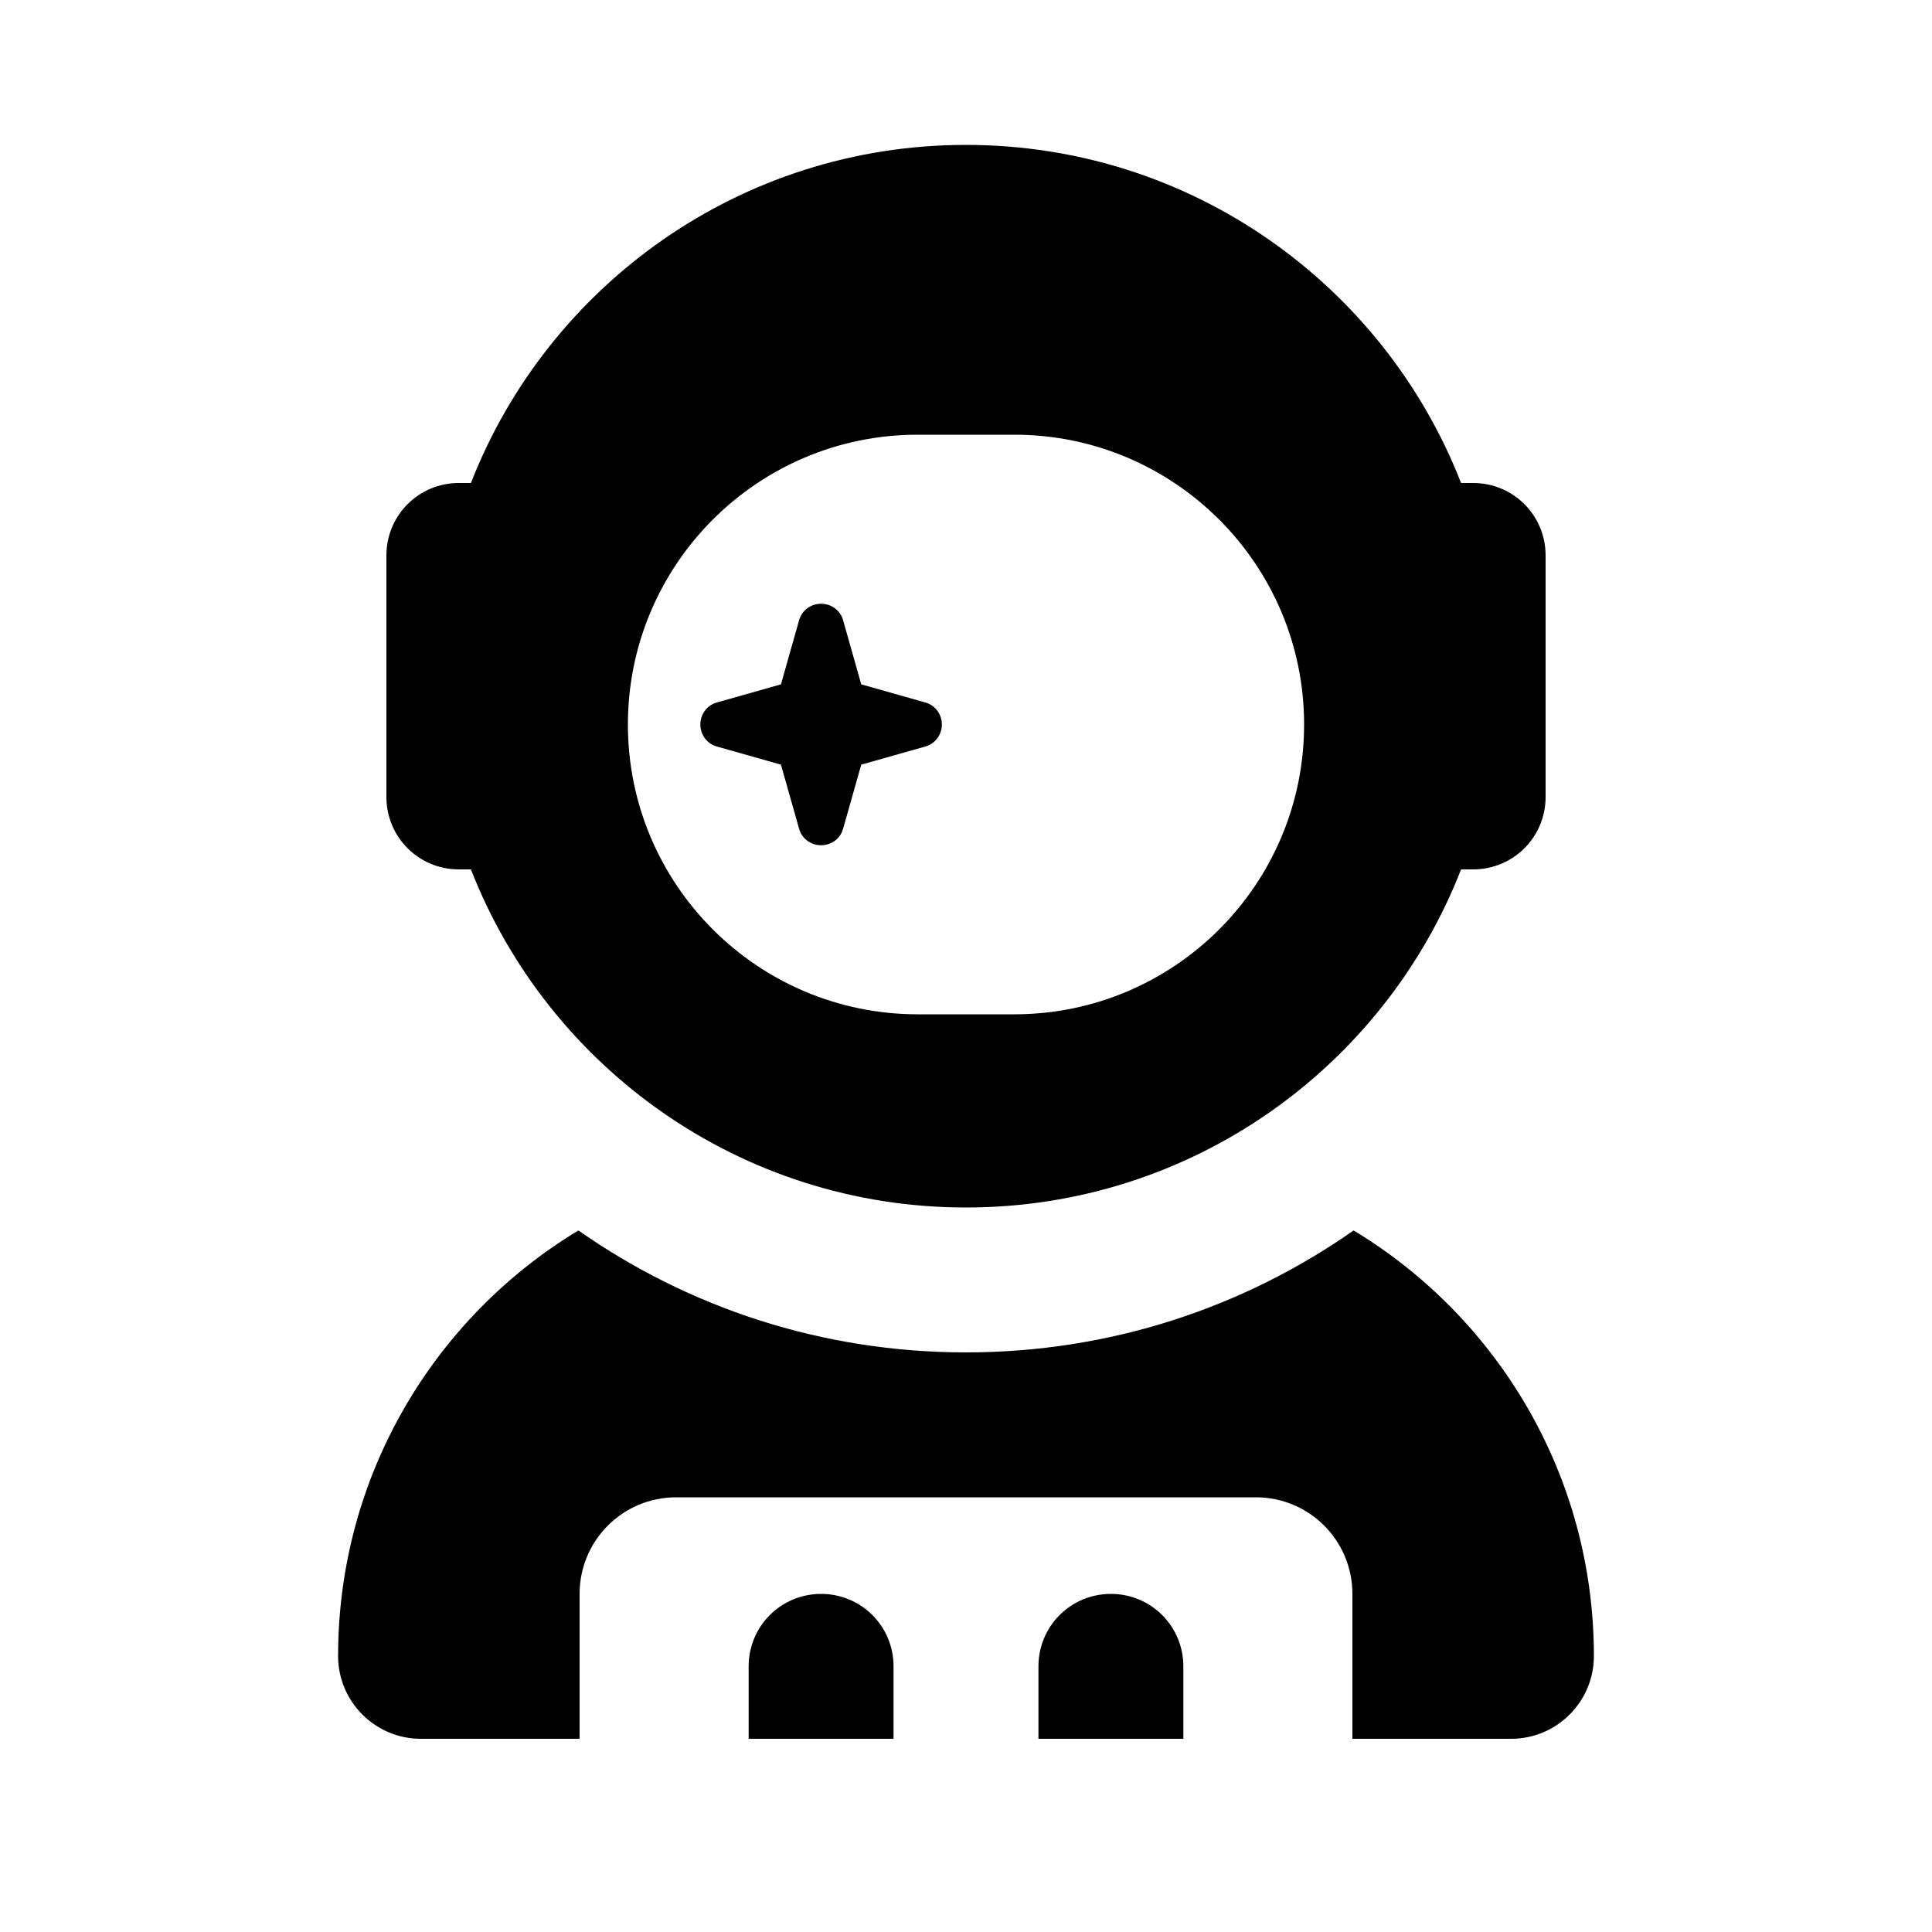
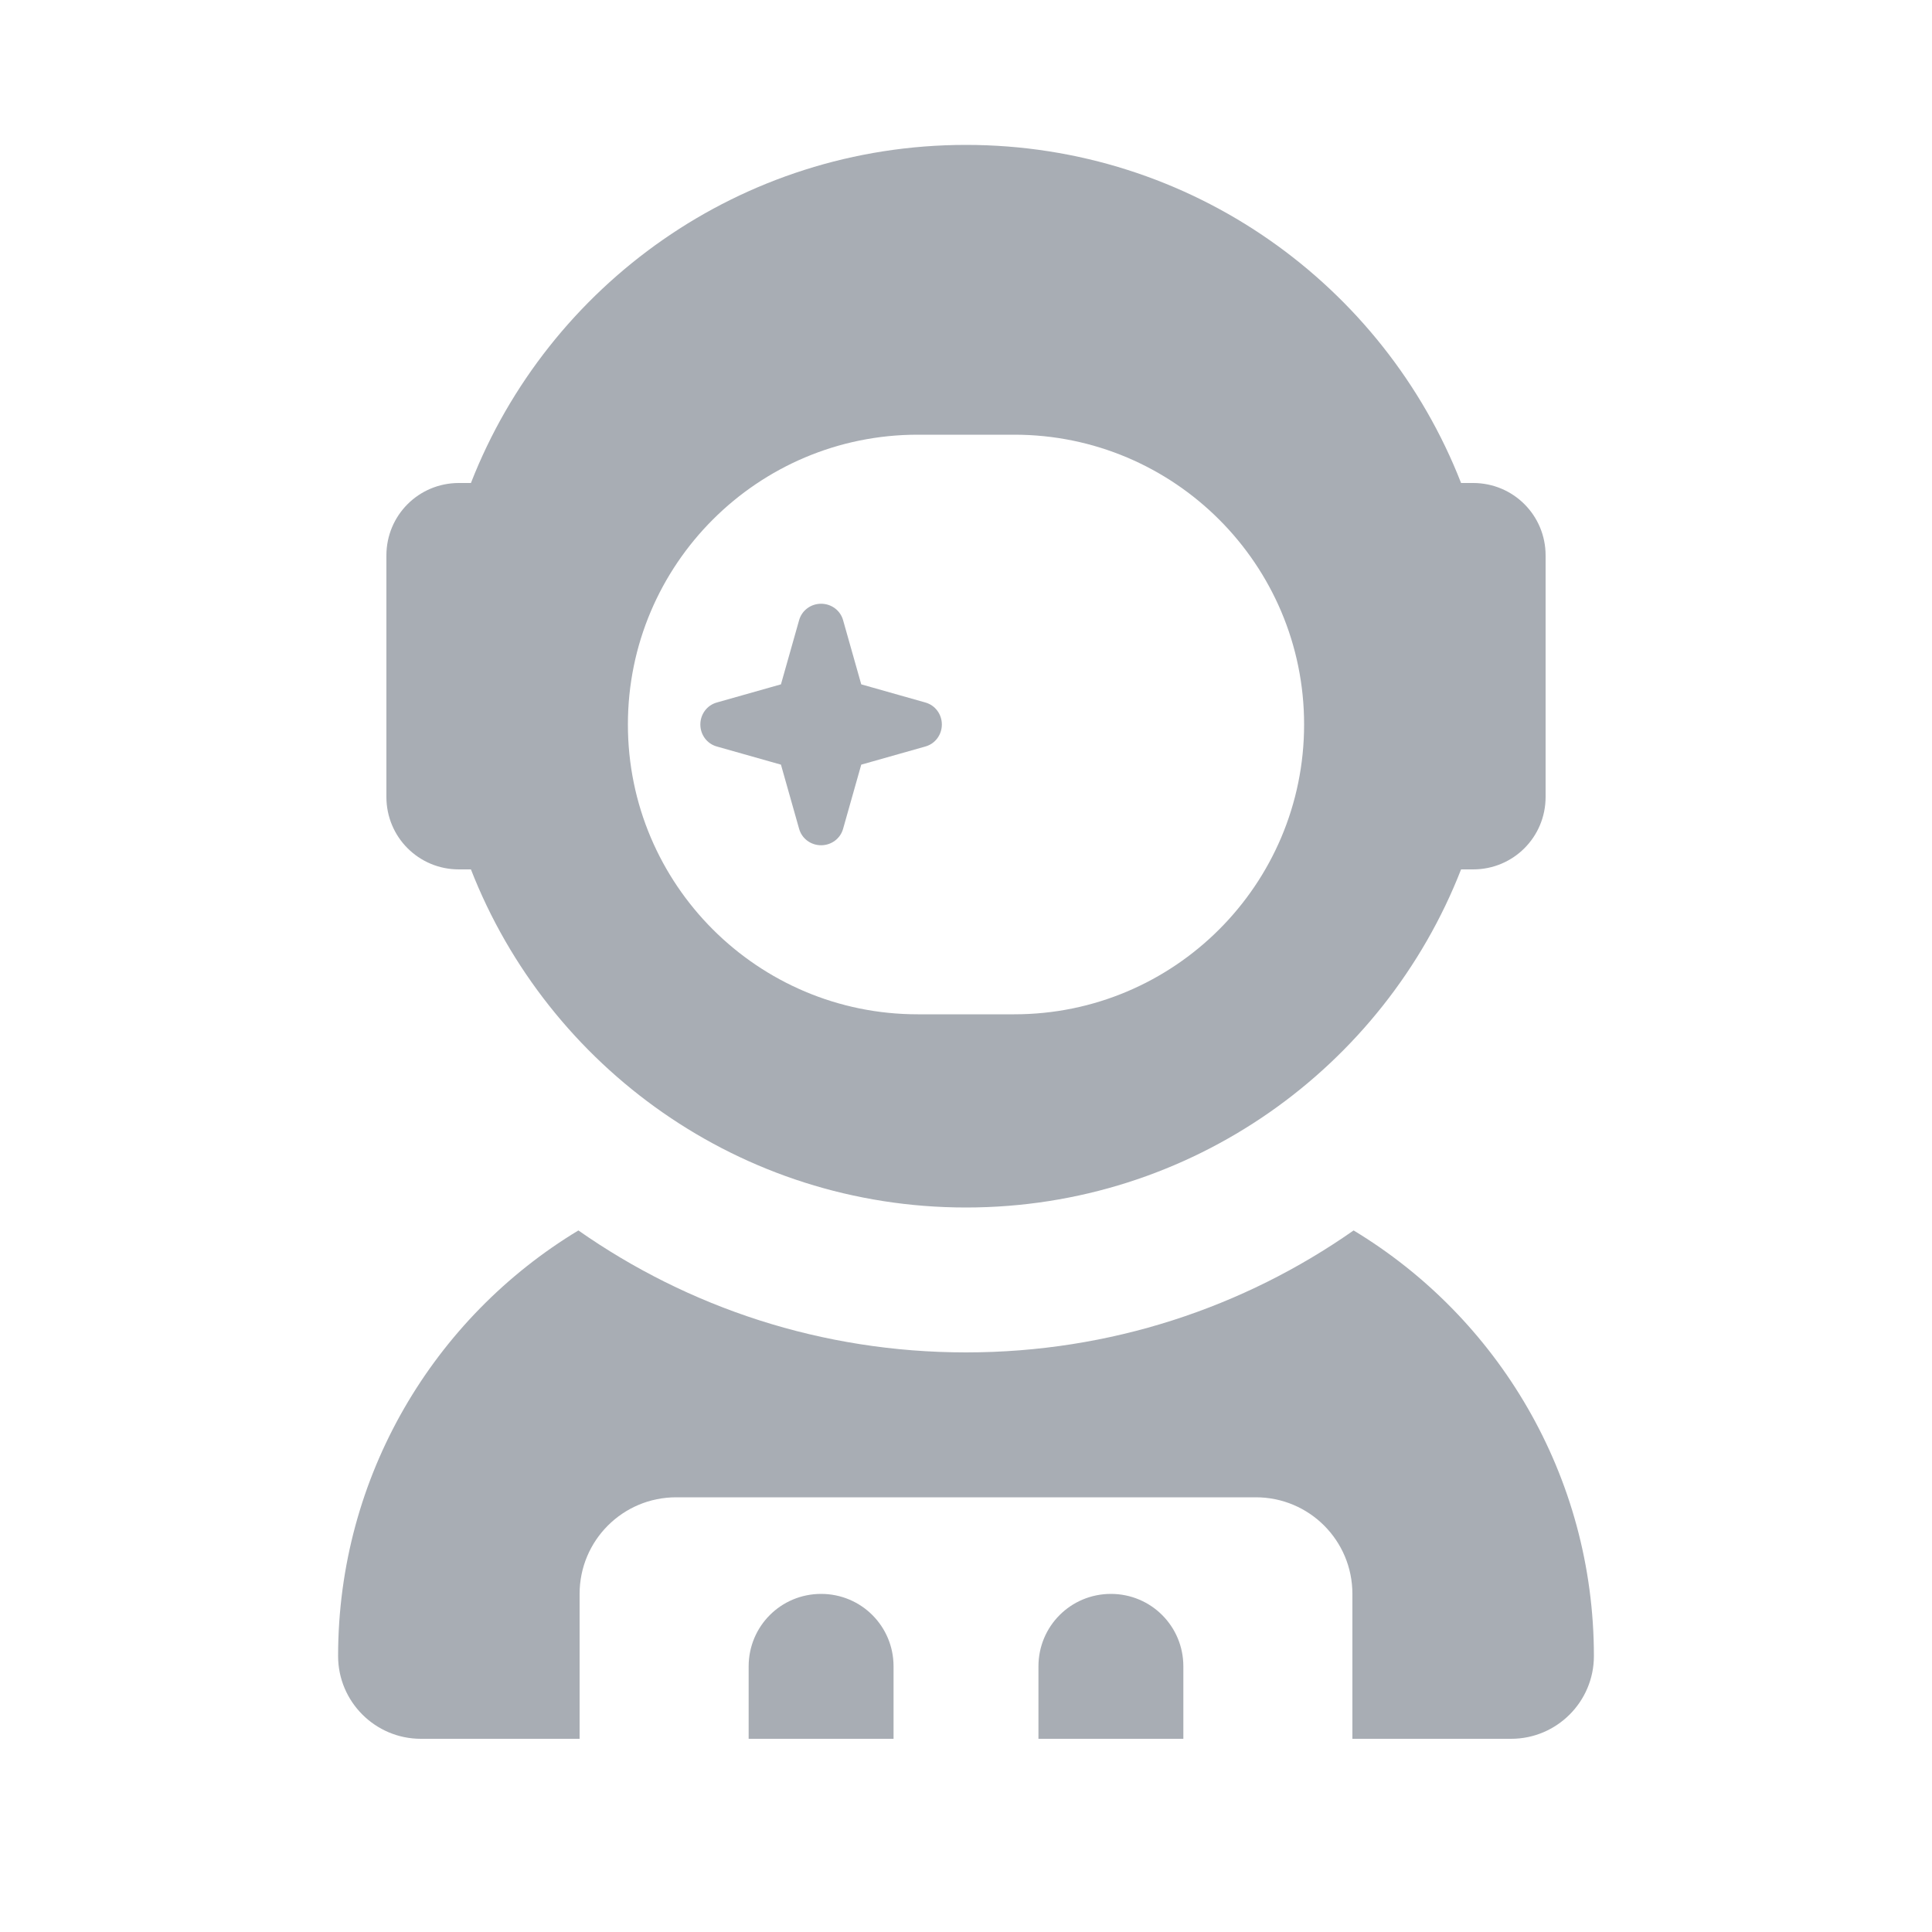
<svg xmlns="http://www.w3.org/2000/svg" viewBox="0 0 640 640">
-   <path d="M320 400C394.6 400 458.4 353.6 484 288L488 288C501.3 288 512 277.3 512 264L512 184C512 170.7 501.3 160 488 160L484 160C458.4 94.4 394.6 48 320 48C245.4 48 181.6 94.4 156 160L152 160C138.7 160 128 170.7 128 184L128 264C128 277.3 138.7 288 152 288L156 288C181.6 353.6 245.4 400 320 400zM304 144L336 144C389 144 432 187 432 240C432 293 389 336 336 336L304 336C251 336 208 293 208 240C208 187 251 144 304 144zM112 548.6C112 563.7 124.3 576 139.4 576L192 576L192 528C192 510.3 206.3 496 224 496L416 496C433.7 496 448 510.3 448 528L448 576L500.6 576C515.7 576 528 563.7 528 548.6C528 488.8 496.1 436.4 448.4 407.6C412 433.1 367.8 448 320 448C272.2 448 228 433.1 191.6 407.6C143.9 436.4 112 488.8 112 548.6zM279.3 205.5C278.4 202.2 275.4 200 272 200C268.6 200 265.6 202.2 264.7 205.5L258.7 226.7L237.5 232.7C234.2 233.6 232 236.6 232 240C232 243.4 234.2 246.4 237.5 247.3L258.7 253.3L264.7 274.5C265.6 277.8 268.6 280 272 280C275.4 280 278.4 277.8 279.3 274.5L285.3 253.3L306.5 247.3C309.8 246.4 312 243.4 312 240C312 236.6 309.8 233.6 306.5 232.7L285.3 226.7L279.3 205.5zM248 552L248 576L296 576L296 552C296 538.7 285.3 528 272 528C258.7 528 248 538.7 248 552zM368 528C354.7 528 344 538.7 344 552L344 576L392 576L392 552C392 538.7 381.3 528 368 528z" />
+   <path fill="#a8adb4" d="M320 400C394.6 400 458.4 353.6 484 288L488 288C501.3 288 512 277.3 512 264L512 184C512 170.7 501.3 160 488 160L484 160C458.4 94.4 394.6 48 320 48C245.4 48 181.6 94.4 156 160L152 160C138.7 160 128 170.7 128 184L128 264C128 277.3 138.7 288 152 288L156 288C181.6 353.6 245.4 400 320 400zM304 144L336 144C389 144 432 187 432 240C432 293 389 336 336 336L304 336C251 336 208 293 208 240C208 187 251 144 304 144zM112 548.6C112 563.7 124.3 576 139.4 576L192 576L192 528C192 510.3 206.3 496 224 496L416 496C433.7 496 448 510.3 448 528L448 576L500.6 576C515.7 576 528 563.7 528 548.6C528 488.8 496.1 436.4 448.4 407.6C412 433.1 367.8 448 320 448C272.2 448 228 433.1 191.6 407.6C143.9 436.4 112 488.8 112 548.6zM279.3 205.5C278.4 202.2 275.4 200 272 200C268.6 200 265.6 202.2 264.7 205.5L258.7 226.7L237.5 232.7C234.2 233.6 232 236.6 232 240C232 243.4 234.2 246.4 237.5 247.3L258.7 253.3L264.7 274.5C265.6 277.8 268.6 280 272 280C275.4 280 278.4 277.8 279.3 274.5L285.3 253.3L306.5 247.3C309.8 246.4 312 243.4 312 240C312 236.6 309.8 233.6 306.5 232.7L285.3 226.7L279.3 205.5zM248 552L248 576L296 576L296 552C296 538.7 285.3 528 272 528C258.7 528 248 538.7 248 552zM368 528C354.7 528 344 538.7 344 552L344 576L392 576L392 552C392 538.7 381.3 528 368 528z" />
</svg>
